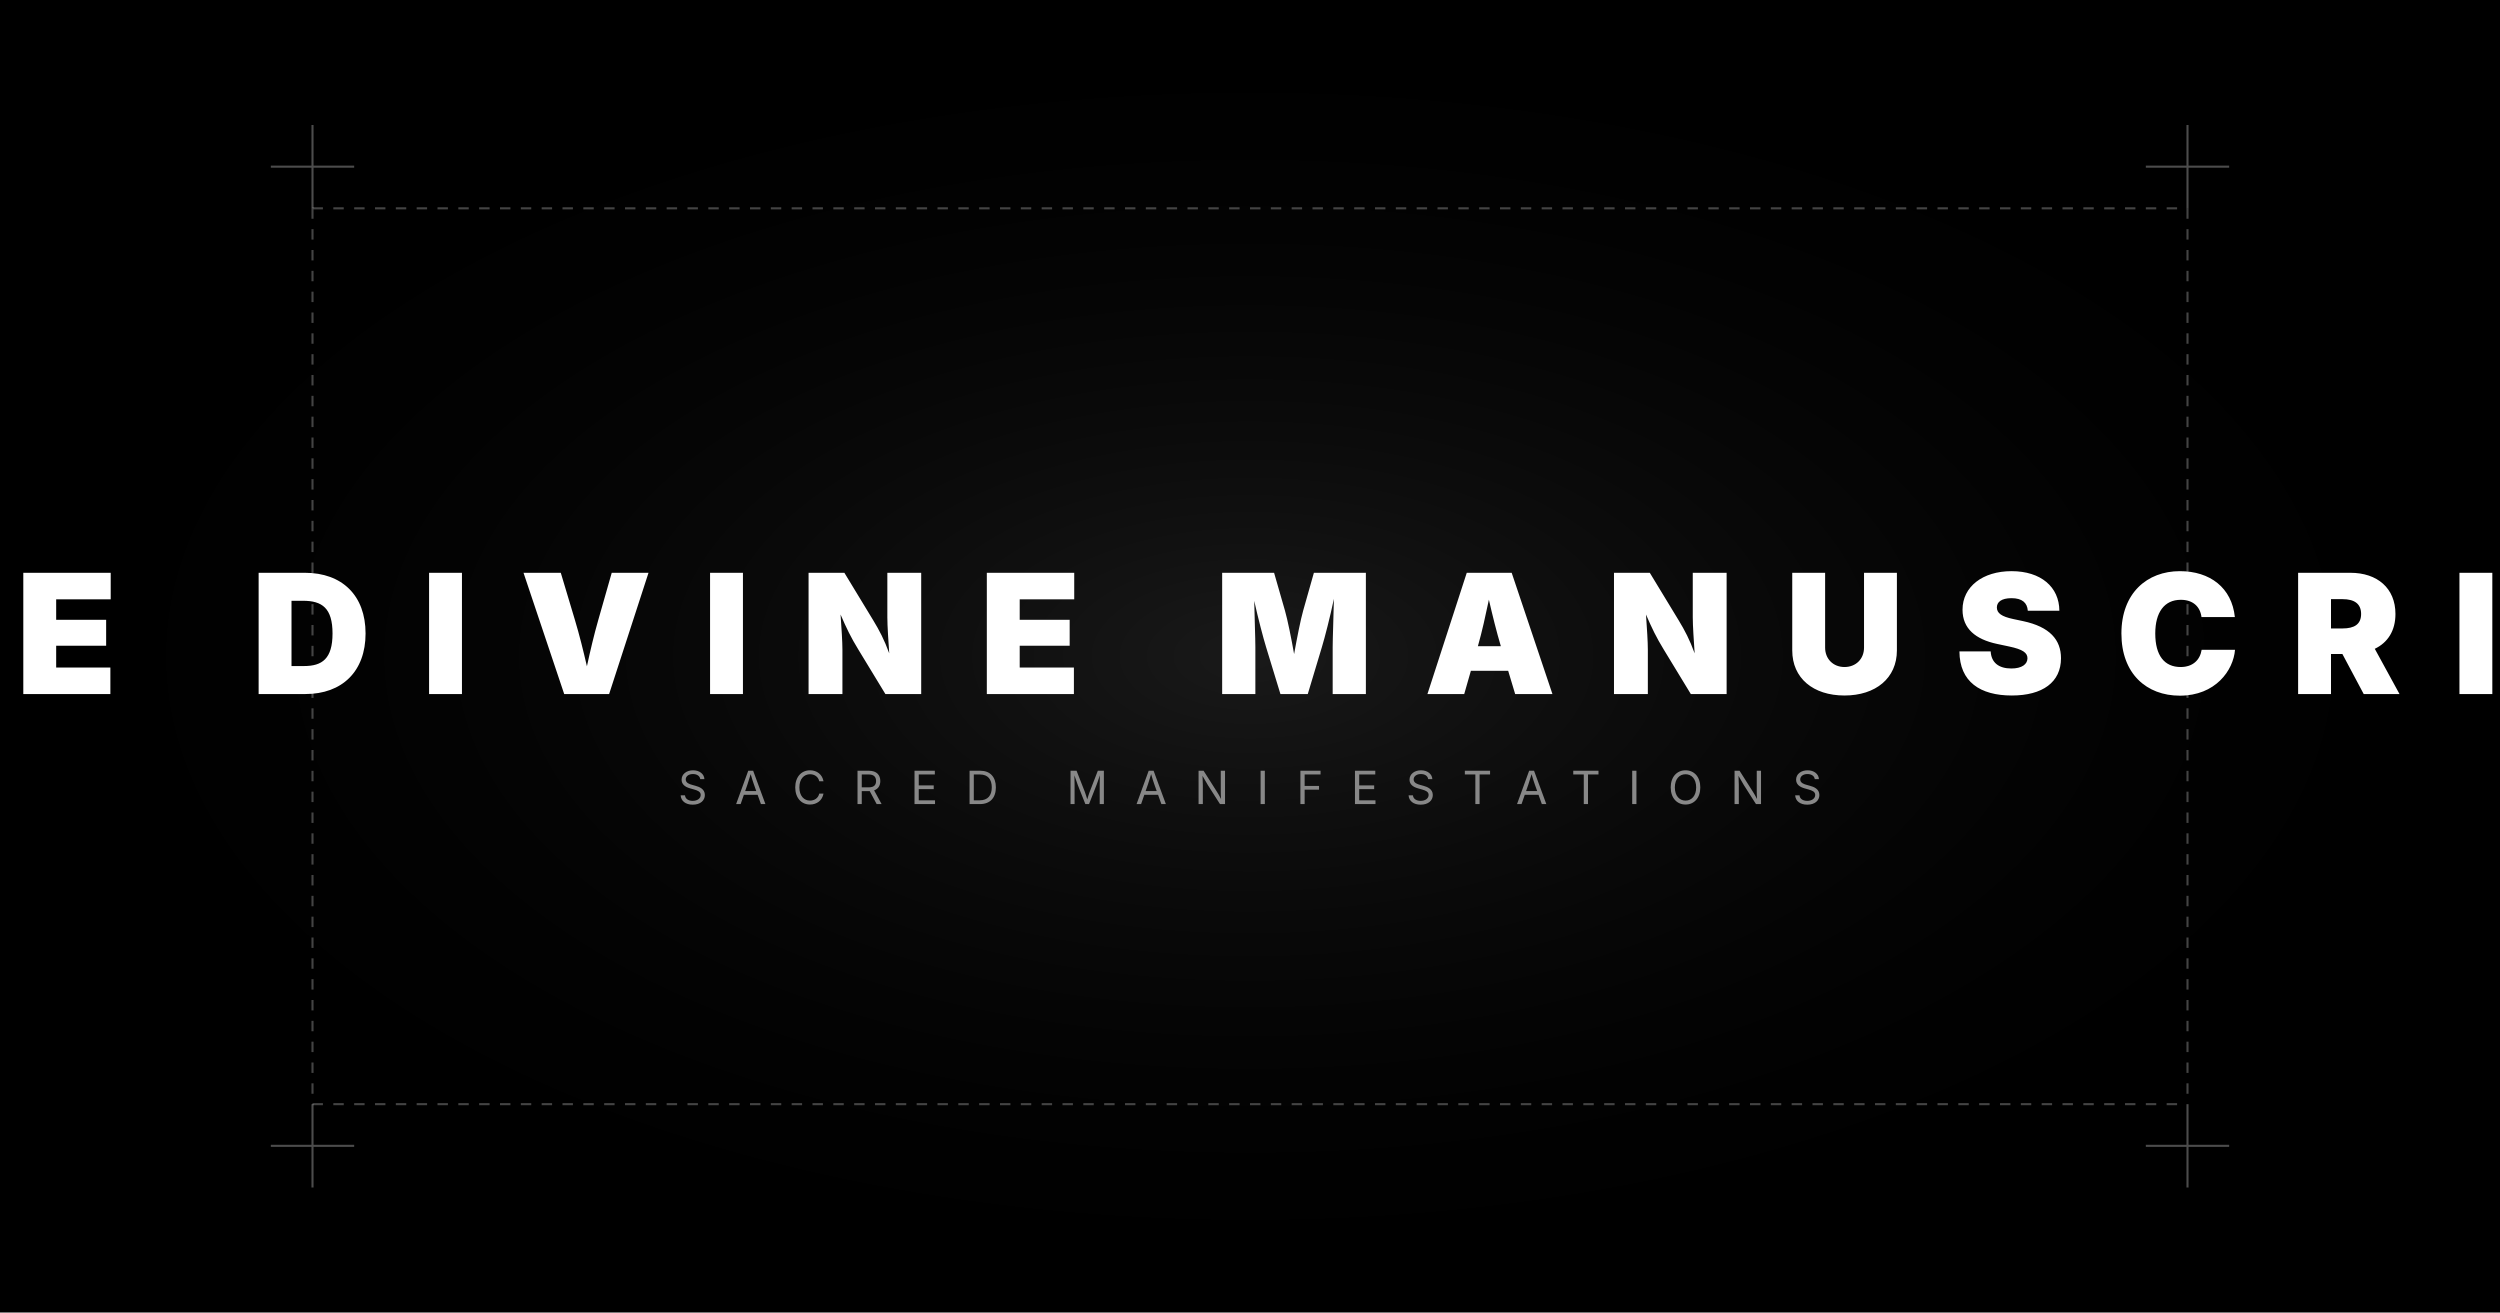
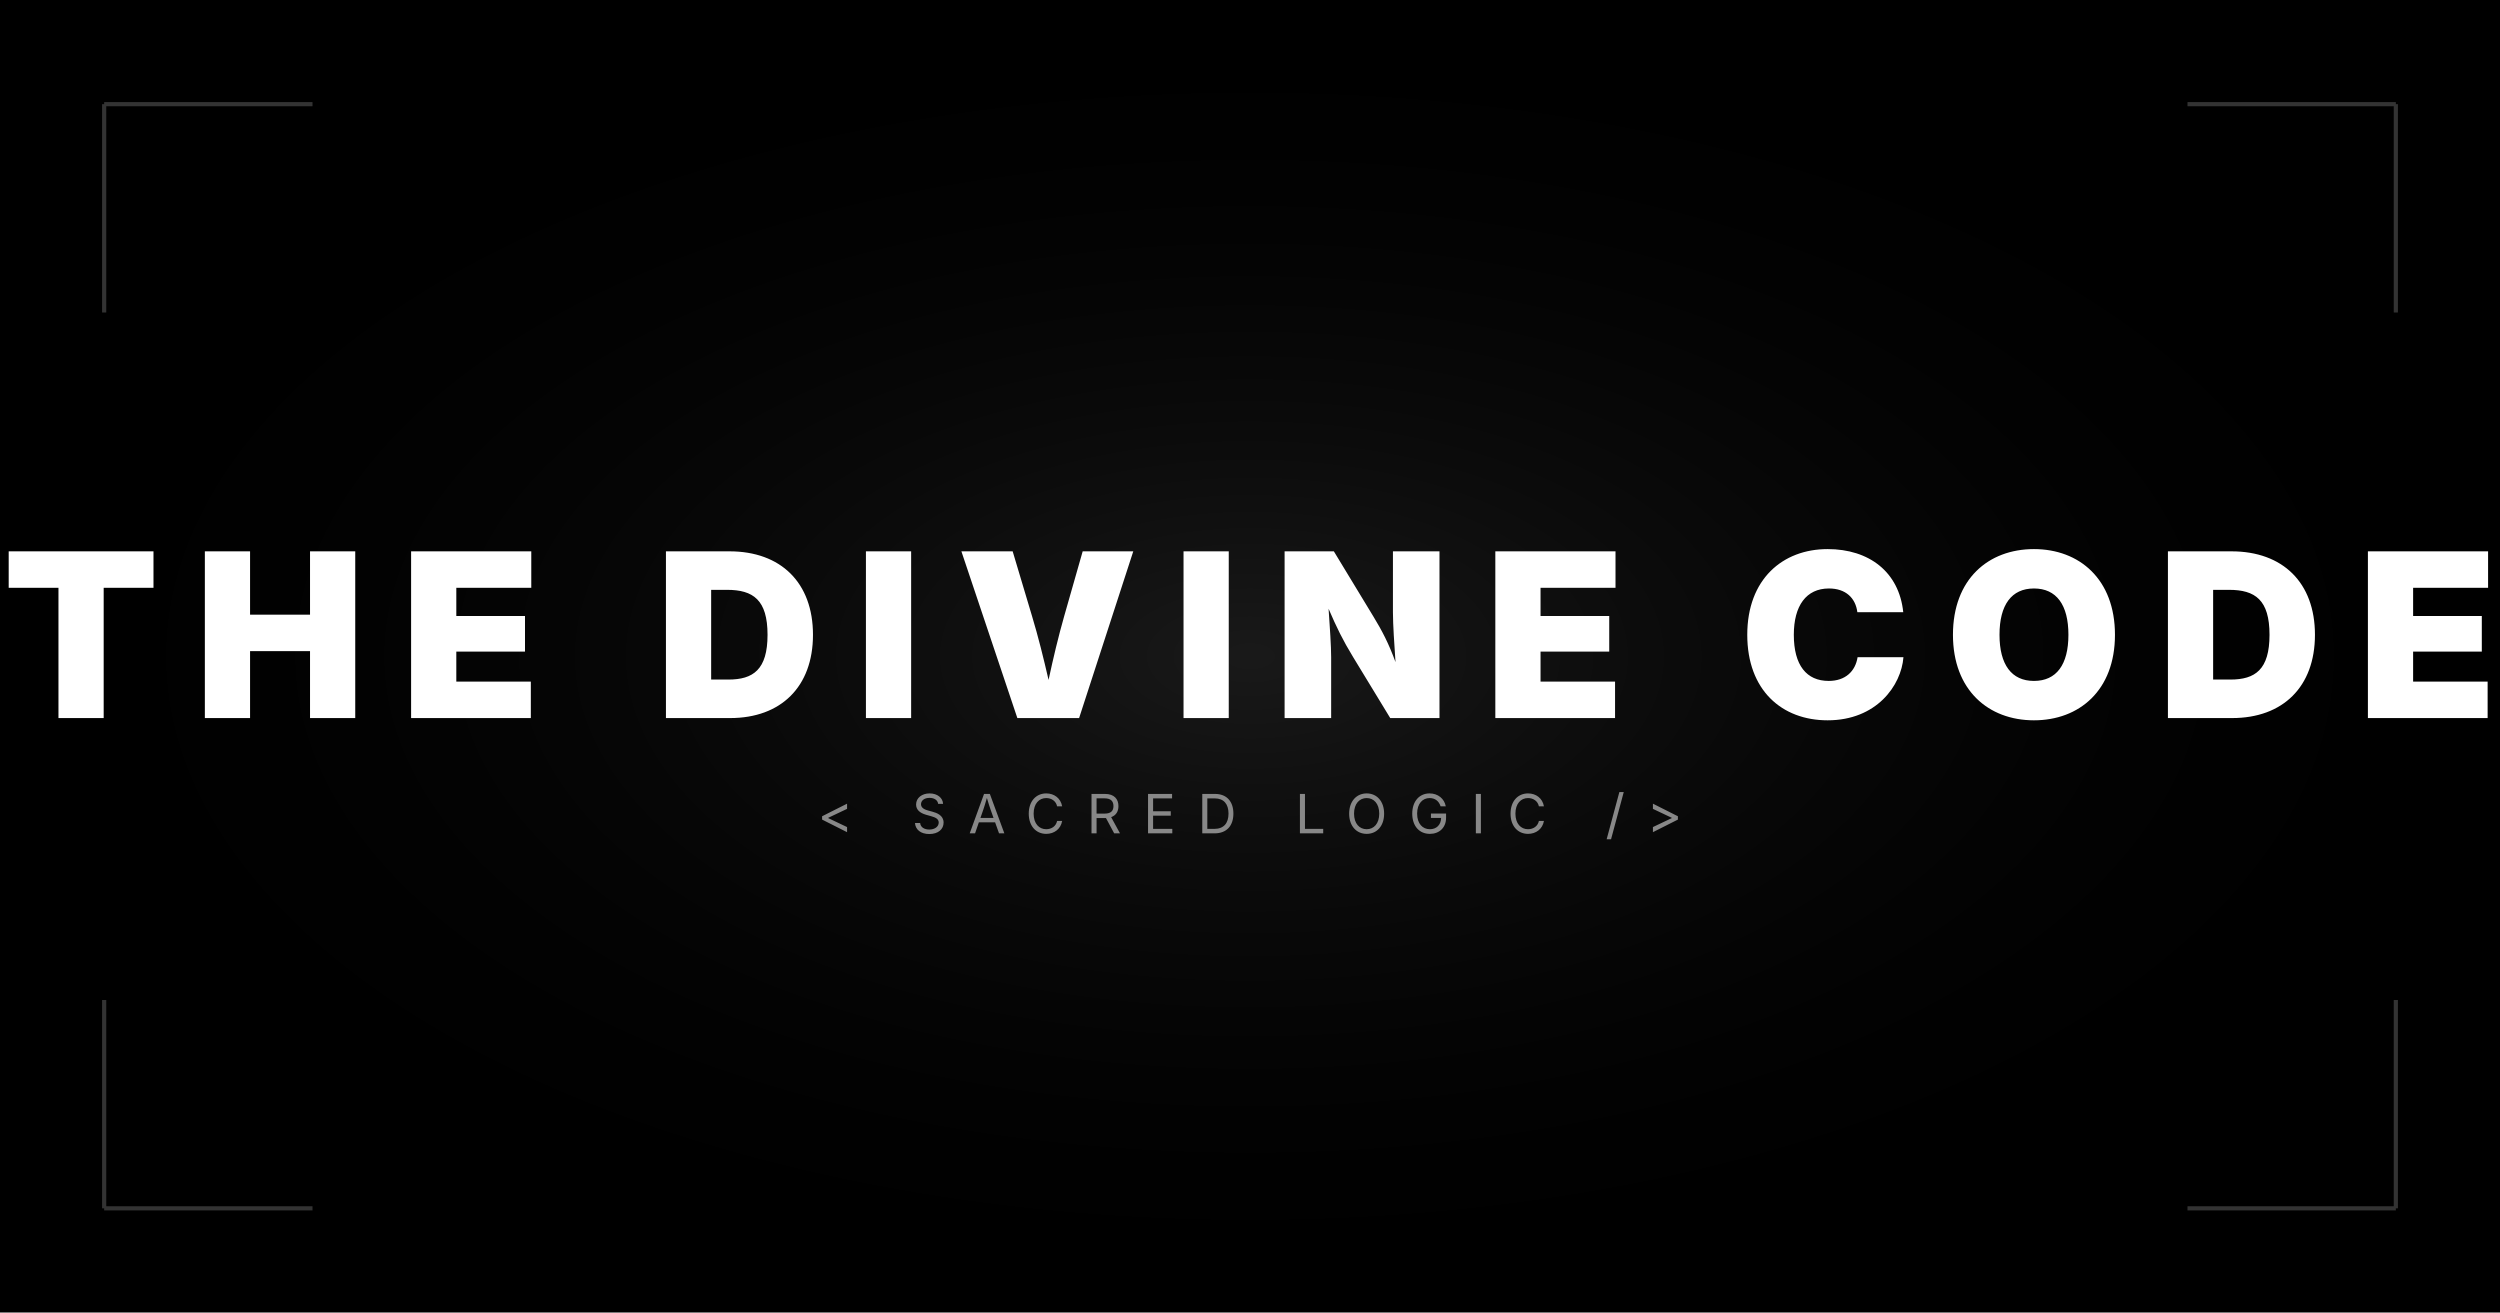
<svg xmlns="http://www.w3.org/2000/svg" width="1200" height="630" viewBox="0 0 1200 630">
  <rect width="1200" height="630" fill="#000000" />
  <defs>
    <radialGradient id="glow" cx="50%" cy="50%" r="50%" fx="50%" fy="50%">
      <stop offset="0%" style="stop-color:#ffffff; stop-opacity:0.1" />
      <stop offset="100%" style="stop-color:#000000; stop-opacity:0" />
    </radialGradient>
  </defs>
  <rect width="1200" height="630" fill="url(#glow)" />
-   <path d="M 150 100 L 1050 100 M 150 530 L 1050 530" stroke="#444444" stroke-width="1" fill="none" stroke-dasharray="5,5" />
-   <path d="M 150 100 L 150 530 M 1050 100 L 1050 530" stroke="#444444" stroke-width="1" fill="none" stroke-dasharray="5,5" />
-   <path d="M 130 80 L 170 80 M 150 60 L 150 100" stroke="#ffffff" stroke-width="1" fill="none" stroke-opacity="0.3" />
-   <path d="M 1030 80 L 1070 80 M 1050 60 L 1050 100" stroke="#ffffff" stroke-width="1" fill="none" stroke-opacity="0.3" />
-   <path d="M 130 550 L 170 550 M 150 530 L 150 570" stroke="#ffffff" stroke-width="1" fill="none" stroke-opacity="0.3" />
-   <path d="M 1030 550 L 1070 550 M 1050 530 L 1050 570" stroke="#ffffff" stroke-width="1" fill="none" stroke-opacity="0.3" />
-   <text x="50%" y="48%" font-family="Inter, -apple-system, sans-serif" font-size="80" font-weight="900" fill="#ffffff" text-anchor="middle" letter-spacing="0.3em" dominant-baseline="middle">THE DIVINE MANUSCRIPT</text>
-   <text x="50%" y="60%" font-family="Inter, -apple-system, sans-serif" font-size="22" font-weight="400" fill="#888888" text-anchor="middle" letter-spacing="0.6em" dominant-baseline="middle">SACRED MANIFESTATIONS</text>
+   <path d="M 50 50 L 150 50 M 50 50 L 50 150" stroke="#ffffff" stroke-width="2" fill="none" stroke-opacity="0.2" />
+   <path d="M 1150 50 L 1050 50 M 1150 50 L 1150 150" stroke="#ffffff" stroke-width="2" fill="none" stroke-opacity="0.2" />
+   <path d="M 50 580 L 150 580 M 50 580 L 50 480" stroke="#ffffff" stroke-width="2" fill="none" stroke-opacity="0.2" />
+   <path d="M 1150 580 L 1050 580 M 1150 580 L 1150 480" stroke="#ffffff" stroke-width="2" fill="none" stroke-opacity="0.2" />
+   <text x="50%" y="48%" font-family="Inter, -apple-system, sans-serif" font-size="110" font-weight="900" fill="#ffffff" text-anchor="middle" letter-spacing="0.15em" dominant-baseline="middle">THE DIVINE CODE</text>
+   <text x="50%" y="62%" font-family="Inter, -apple-system, sans-serif" font-size="26" font-weight="400" fill="#888888" text-anchor="middle" letter-spacing="0.4em" dominant-baseline="middle">&lt; SACRED LOGIC /&gt;</text>
</svg>
